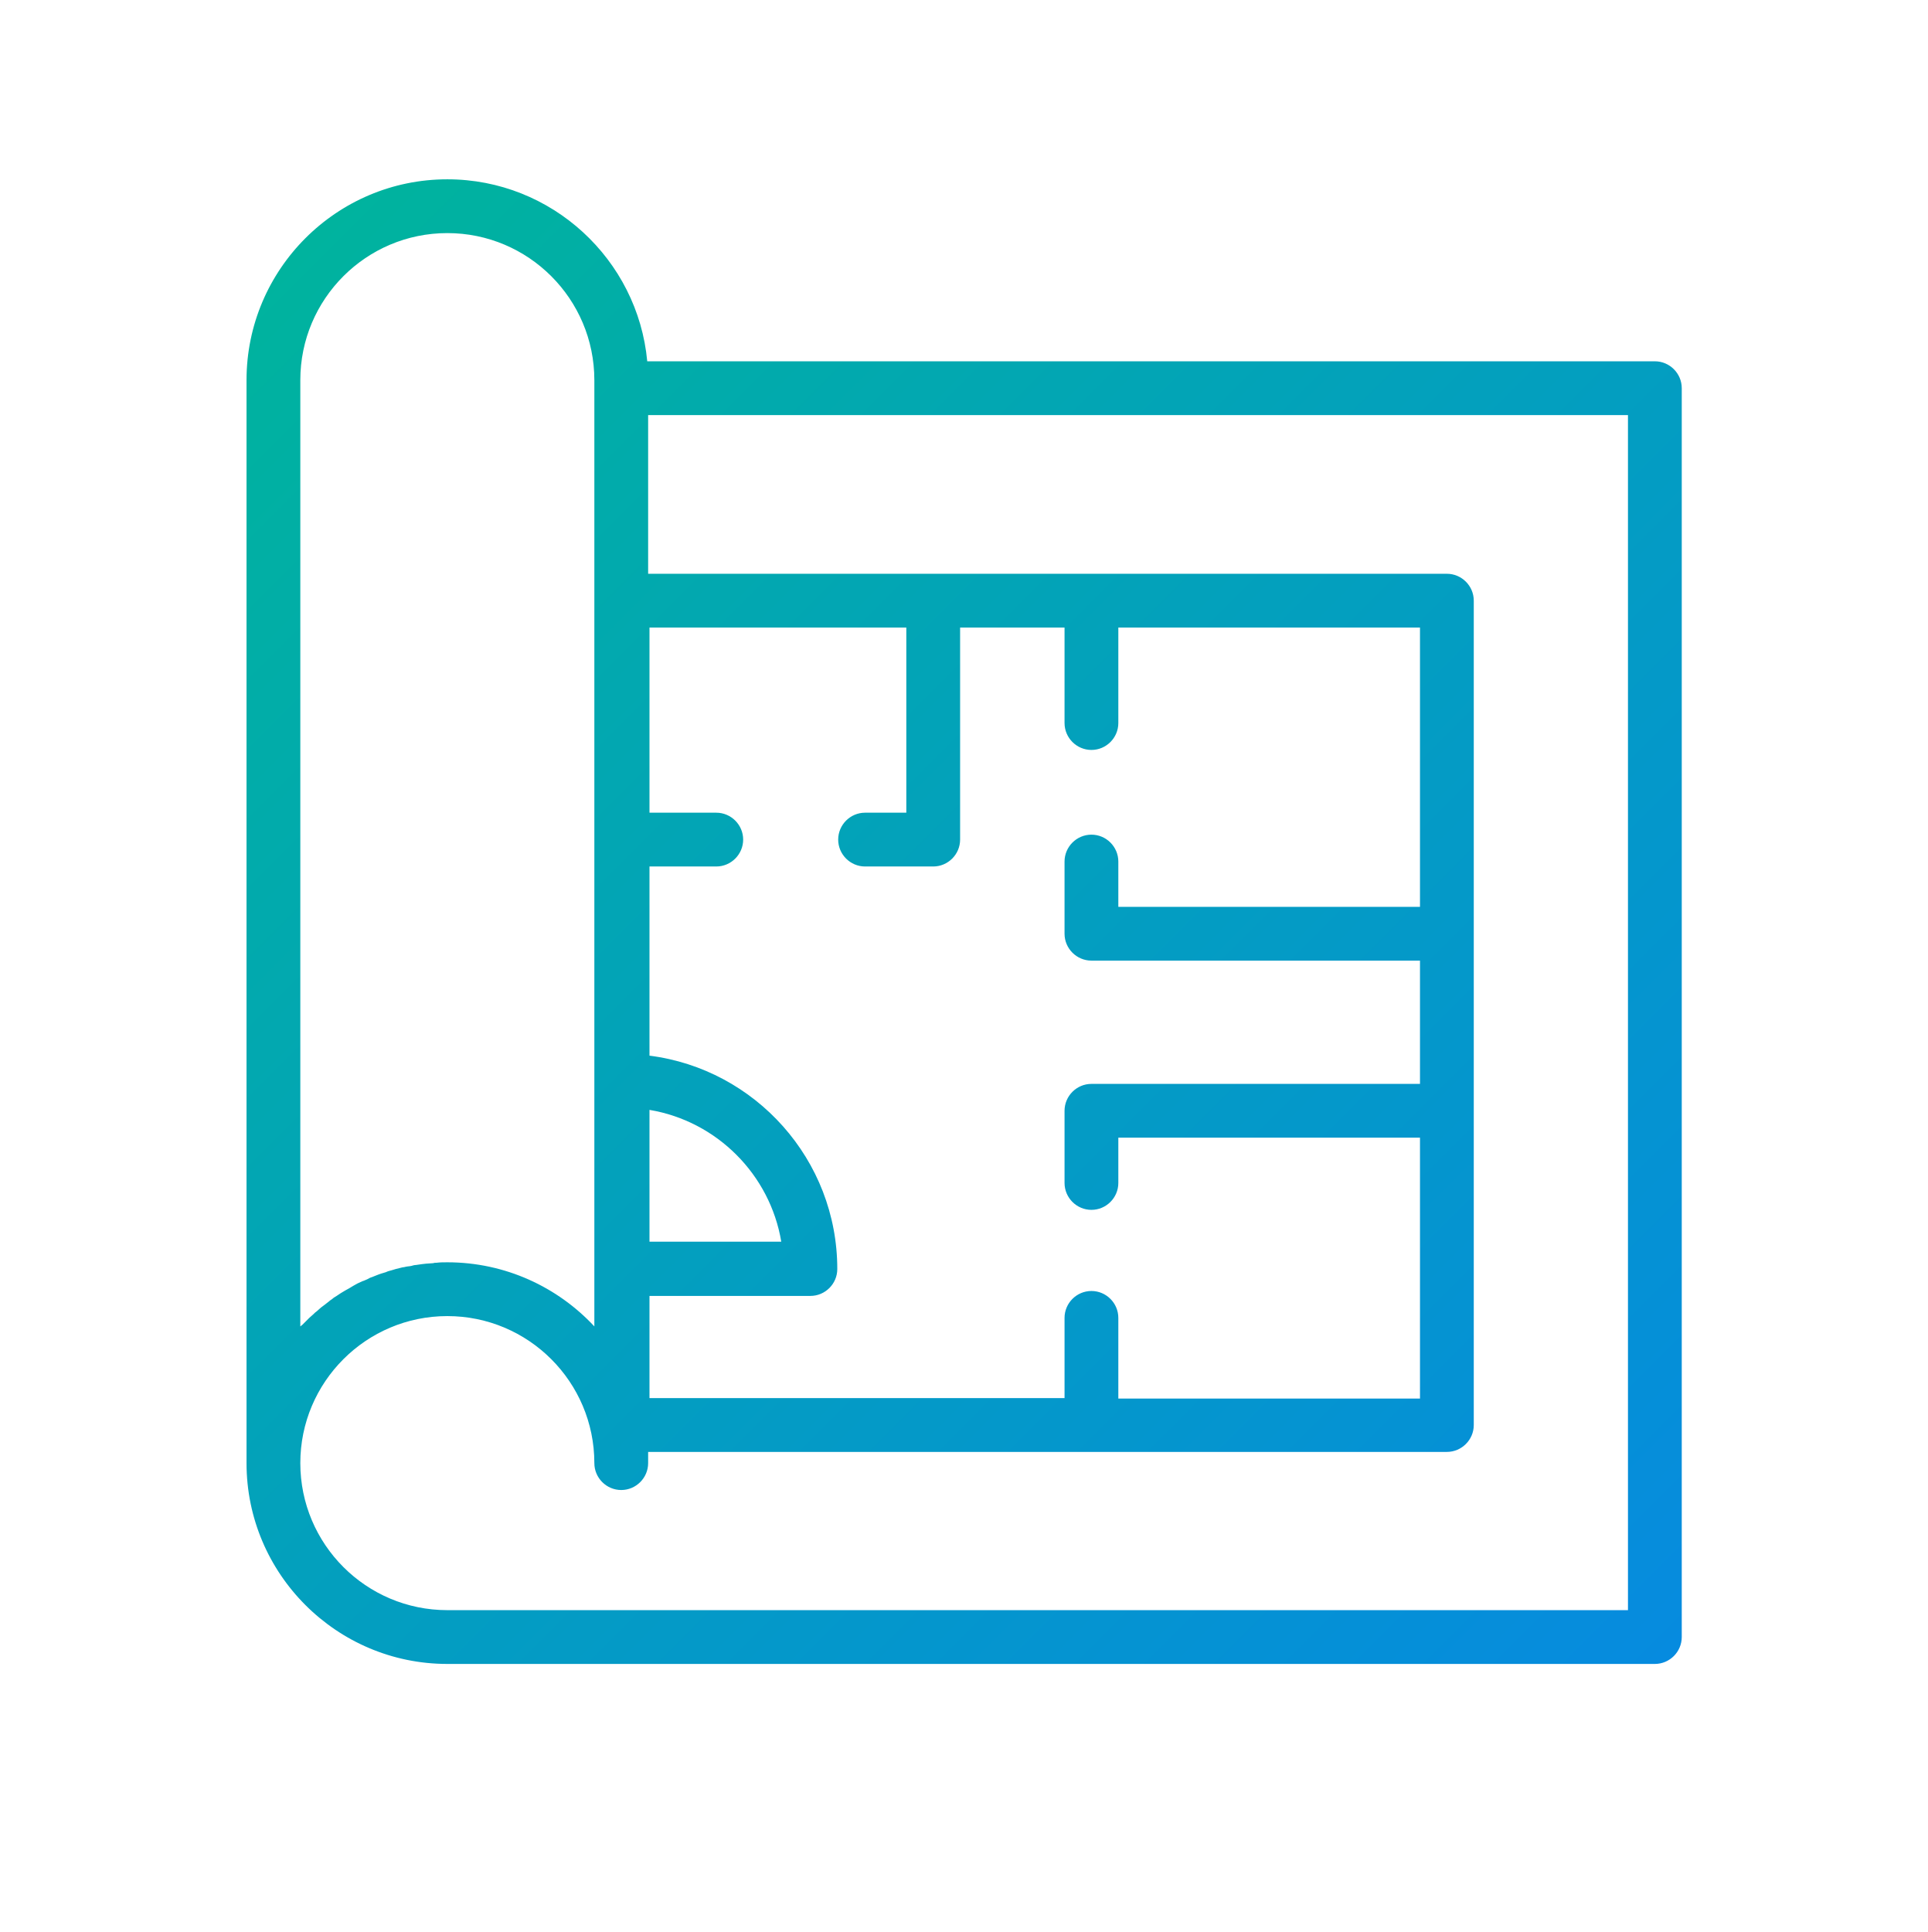
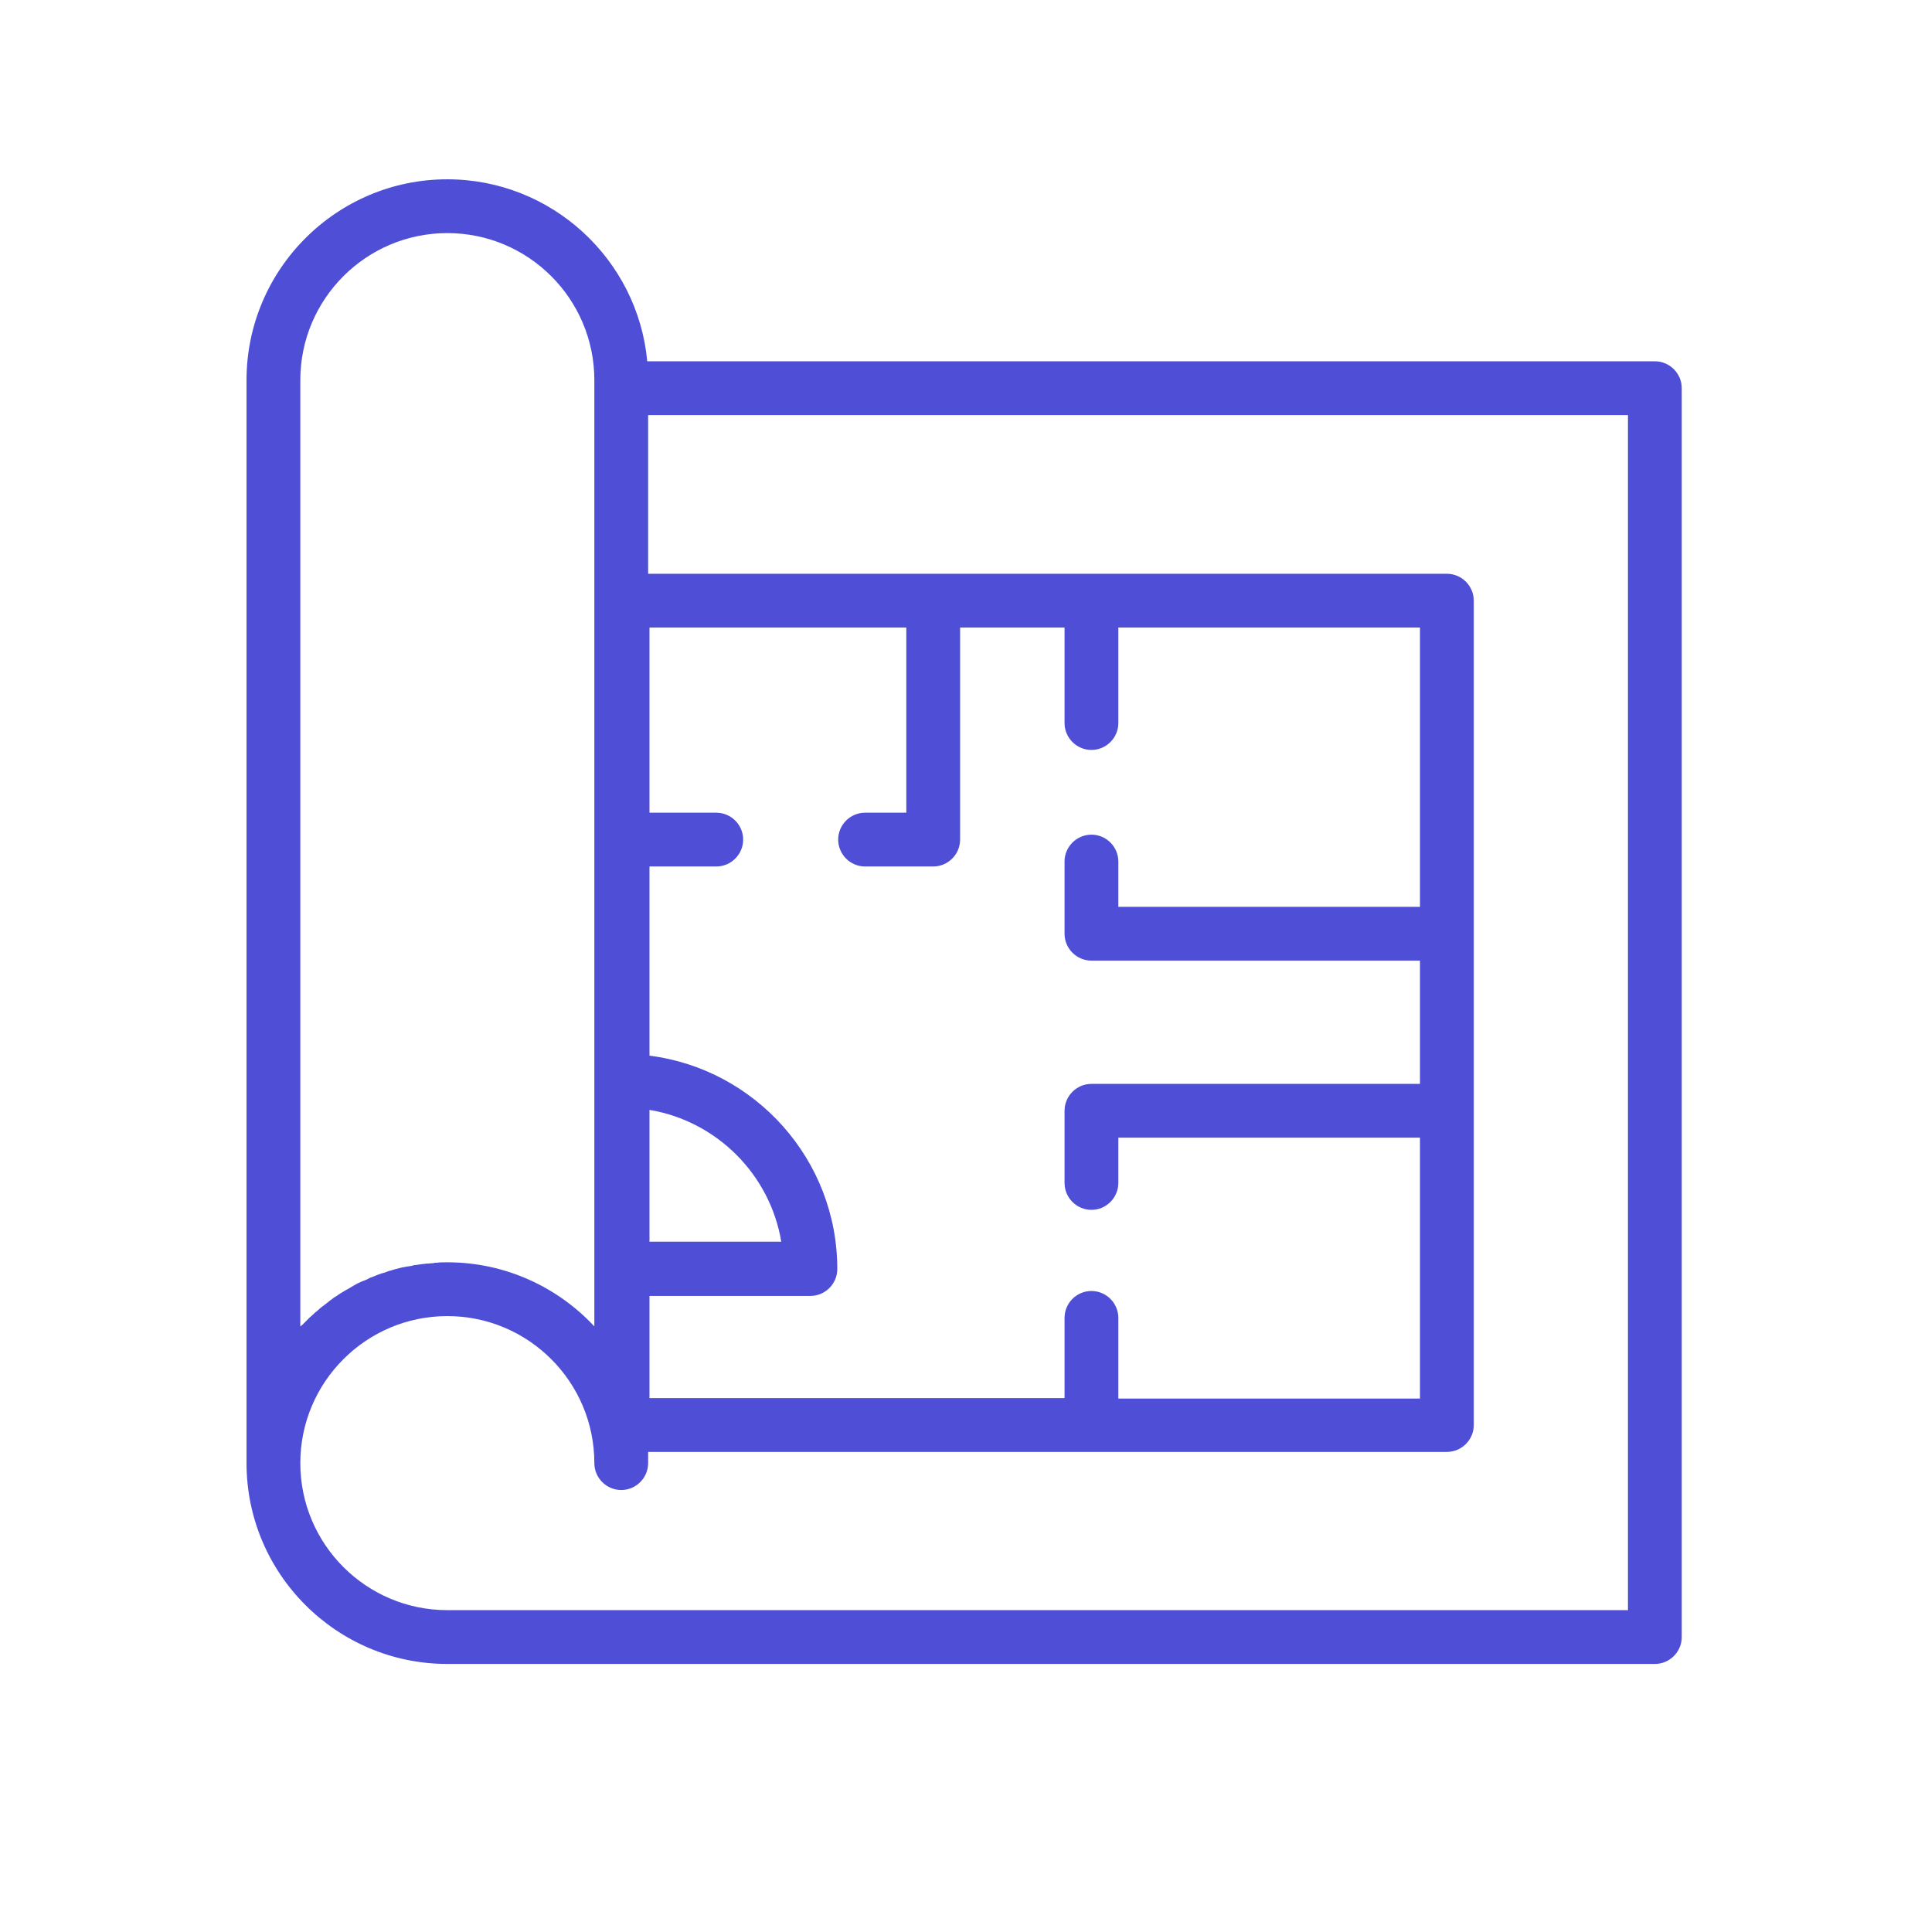
<svg xmlns="http://www.w3.org/2000/svg" width="430" height="431" viewBox="0 0 430 431" fill="none">
  <path d="M369.2 80.6H144.4C142.3 57.9 123.1 40 99.8 40C75.1 40 55 60.1 55 84.8V326.4C55 351.1 75.1 371.2 99.8 371.2H369.2C372.5 371.2 375.2 368.5 375.2 365.2V86.6C375.2 83.3 372.5 80.6 369.2 80.6ZM193 193.3H208.2C211.5 193.3 214.2 190.6 214.2 187.3V140H237.5V161.3C237.5 164.6 240.2 167.3 243.5 167.3C246.8 167.3 249.5 164.6 249.5 161.3V140H316.8V202.3H249.5V192.2C249.5 188.9 246.8 186.2 243.5 186.2C240.2 186.2 237.5 188.9 237.5 192.2V208.3C237.5 211.6 240.2 214.3 243.5 214.3H316.8V241.8H243.5C240.2 241.8 237.5 244.5 237.5 247.8V263.9C237.5 267.2 240.2 269.9 243.5 269.9C246.8 269.9 249.5 267.2 249.5 263.9V253.8H316.8V312H249.5V294C249.5 290.7 246.8 288 243.5 288C240.2 288 237.5 290.7 237.5 294V311.9H144.9V289.1H180.8C184.1 289.1 186.8 286.4 186.8 283.1C186.8 258.7 168.5 238.5 144.9 235.5V193.3H159.8C163.1 193.3 165.8 190.6 165.8 187.3C165.8 184 163.1 181.3 159.8 181.3H144.9V140H202.2V181.3H193C189.7 181.3 187 184 187 187.3C187 190.6 189.7 193.3 193 193.3ZM144.9 247.6C159.9 250.1 171.8 262 174.3 277H144.9V247.6ZM67 295.9V84.8C67 66.7 81.7 52 99.8 52C117.9 52 132.6 66.7 132.6 84.8V86.6V92.6V295.9C124.4 287.1 112.7 281.6 99.8 281.6C99 281.6 98.2 281.6 97.4 281.7C97.1 281.7 96.9 281.7 96.6 281.8C96.1 281.8 95.6 281.9 95.1 281.9C94.8 281.9 94.5 282 94.2 282C93.7 282.1 93.3 282.1 92.8 282.2C92.5 282.2 92.1 282.3 91.8 282.4C91.4 282.5 90.9 282.5 90.5 282.6C90.2 282.7 89.8 282.7 89.5 282.8C89.1 282.9 88.7 283 88.3 283.1C88 283.2 87.6 283.3 87.3 283.4C86.9 283.5 86.5 283.6 86.1 283.8C85.8 283.9 85.4 284 85.1 284.1C84.7 284.2 84.3 284.4 84 284.5C83.7 284.6 83.3 284.8 83 284.9C82.6 285 82.3 285.2 81.9 285.4C81.6 285.5 81.3 285.7 80.9 285.8C80.5 286 80.2 286.1 79.8 286.3C79.5 286.5 79.2 286.6 78.9 286.8C78.6 287 78.2 287.2 77.9 287.4C77.6 287.6 77.3 287.7 77 287.9C76.7 288.1 76.3 288.3 76 288.5C75.7 288.7 75.4 288.9 75.1 289.1C74.8 289.3 74.4 289.5 74.1 289.8C73.8 290 73.5 290.2 73.3 290.4C73 290.6 72.7 290.9 72.4 291.1C72.1 291.3 71.9 291.5 71.6 291.7C71.3 292 71 292.2 70.7 292.5C70.4 292.7 70.2 292.9 69.9 293.2C69.6 293.5 69.3 293.7 69 294C68.8 294.2 68.5 294.5 68.3 294.7C68 295 67.7 295.3 67.4 295.6C67.3 295.6 67.2 295.8 67 295.9ZM363.2 359.2H99.8C81.7 359.2 67 344.5 67 326.4C67 308.3 81.7 293.6 99.8 293.6C117.9 293.6 132.6 308.3 132.6 326.4C132.6 329.7 135.3 332.4 138.6 332.4C141.9 332.4 144.6 329.7 144.6 326.4V323.9H322.8C326.1 323.9 328.8 321.2 328.8 317.9V134C328.8 130.7 326.1 128 322.8 128H144.6V92.6H363.2V359.2Z" fill="url(#paint0_linear_2121_10234)" />
  <defs>
    <linearGradient id="paint0_linear_2121_10234" x1="60.924" y1="60.354" x2="371.766" y2="371.196" gradientUnits="userSpaceOnUse">
-       <stop stop-color="#00B39E" />
-       <stop offset="1" stop-color="#068BDF" />
+       <stop stop-color="#4E4ED7" />
+       <stop offset="1" stop-color="#4E4ED7" />
    </linearGradient>
  </defs>
</svg>
